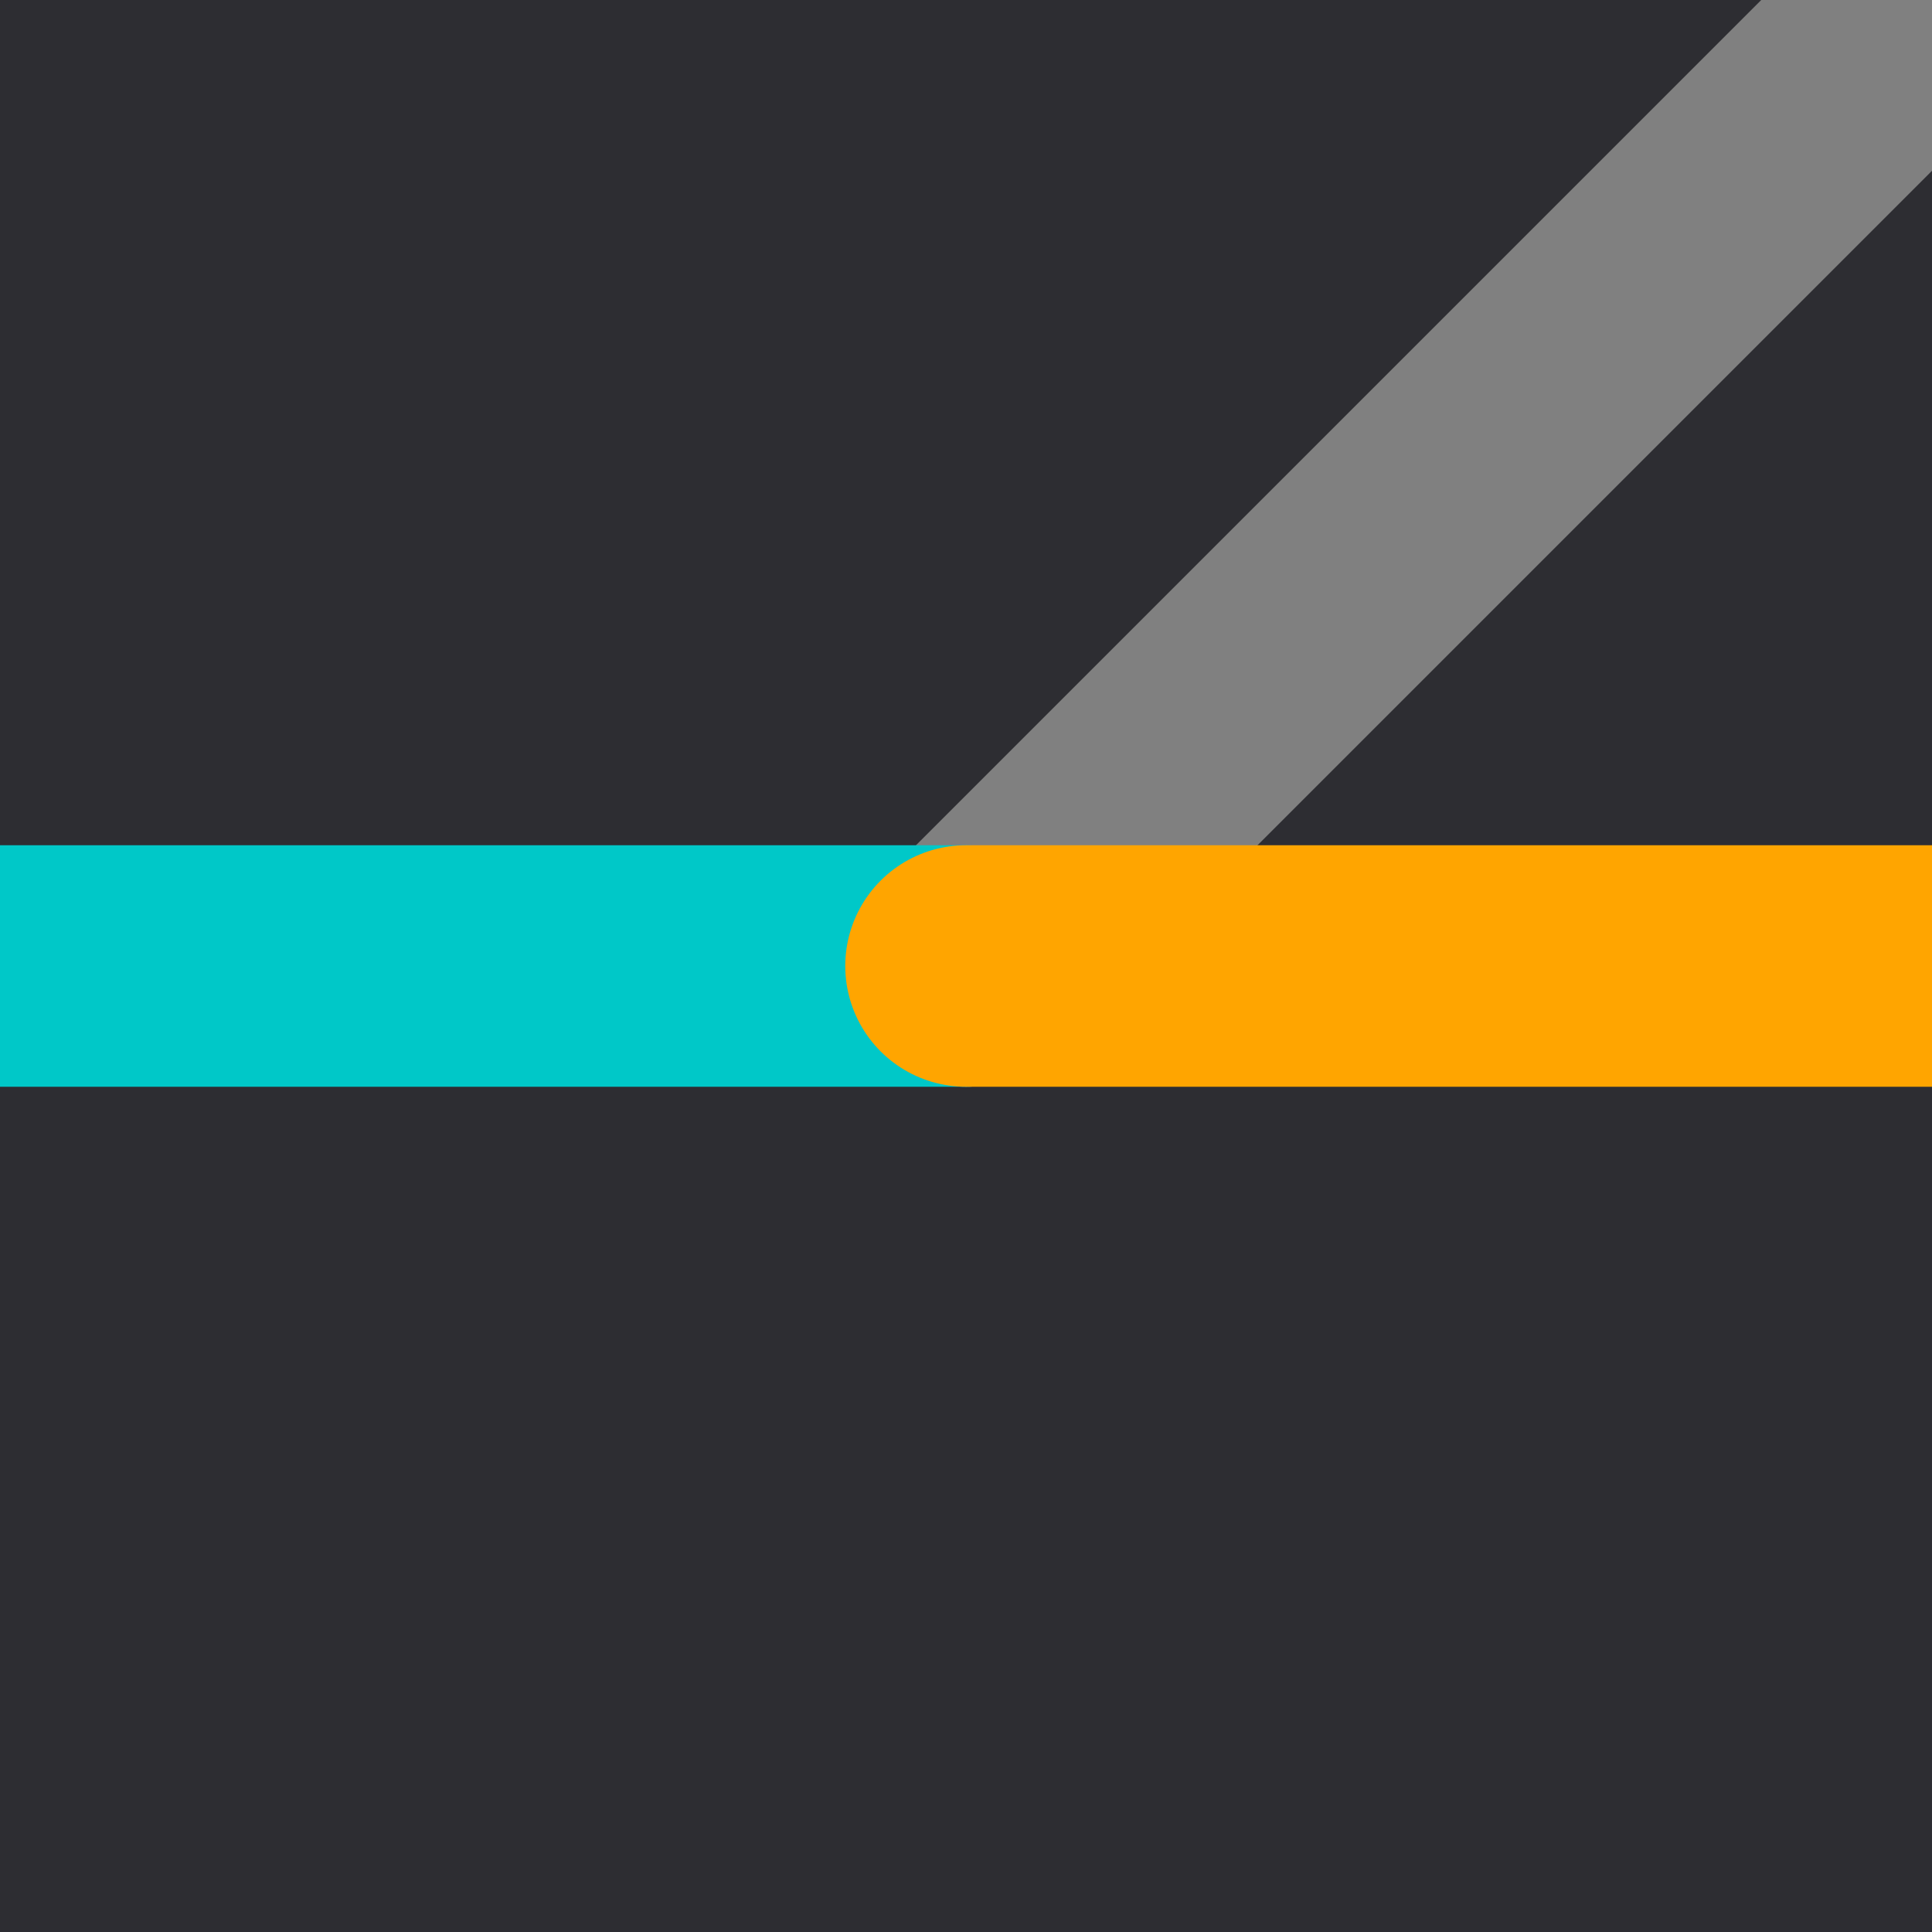
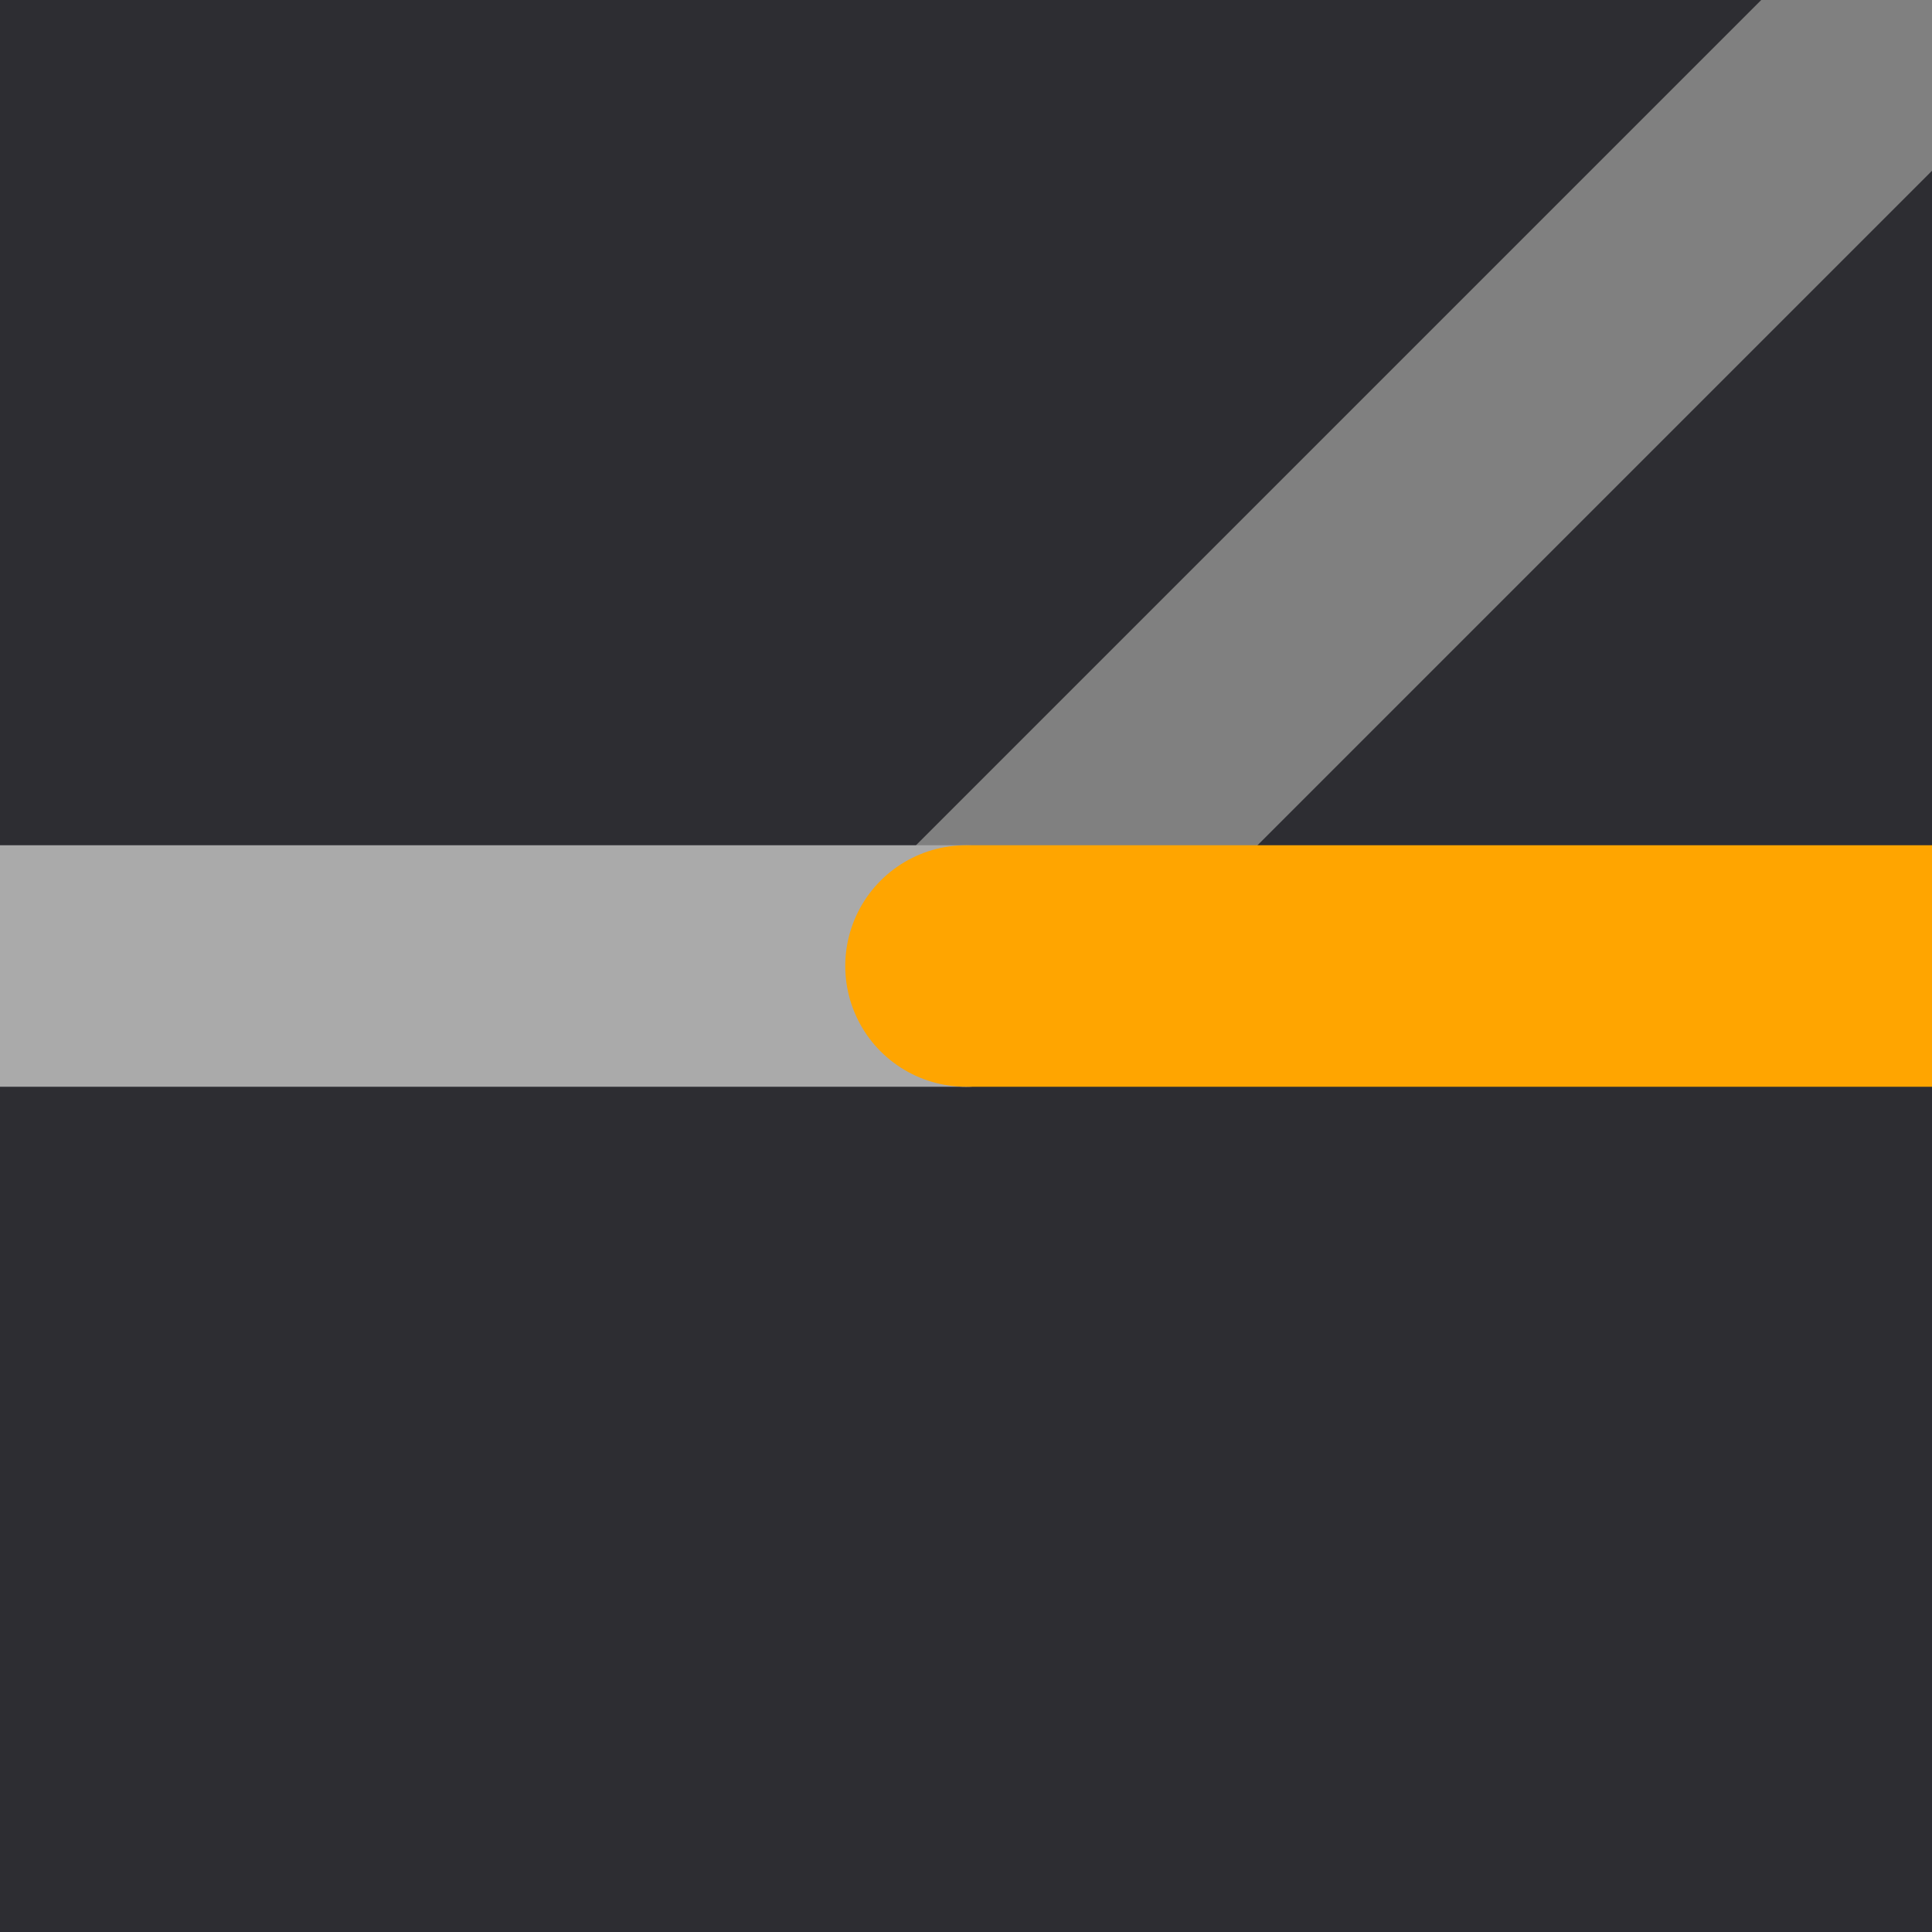
<svg xmlns="http://www.w3.org/2000/svg" viewBox="0 0 32 32">
  <rect x="0" y="0" width="32" height="32" fill="#2d2d32" />
  <line x1="16" y1="16" x2="32" y2="0" stroke="#808080" stroke-width="4" stroke-linecap="round" />
-   <line x1="0" y1="16" x2="16" y2="16" stroke="#00c8c8" stroke-width="4" stroke-linecap="round" />
+   <line x1="0" y1="16" x2="16" y2="16" stroke="#aaaaaa" stroke-width="4" stroke-linecap="round" />
  <line x1="16" y1="16" x2="32" y2="16" stroke="#ffa500" stroke-width="4" stroke-linecap="round" />
</svg>
